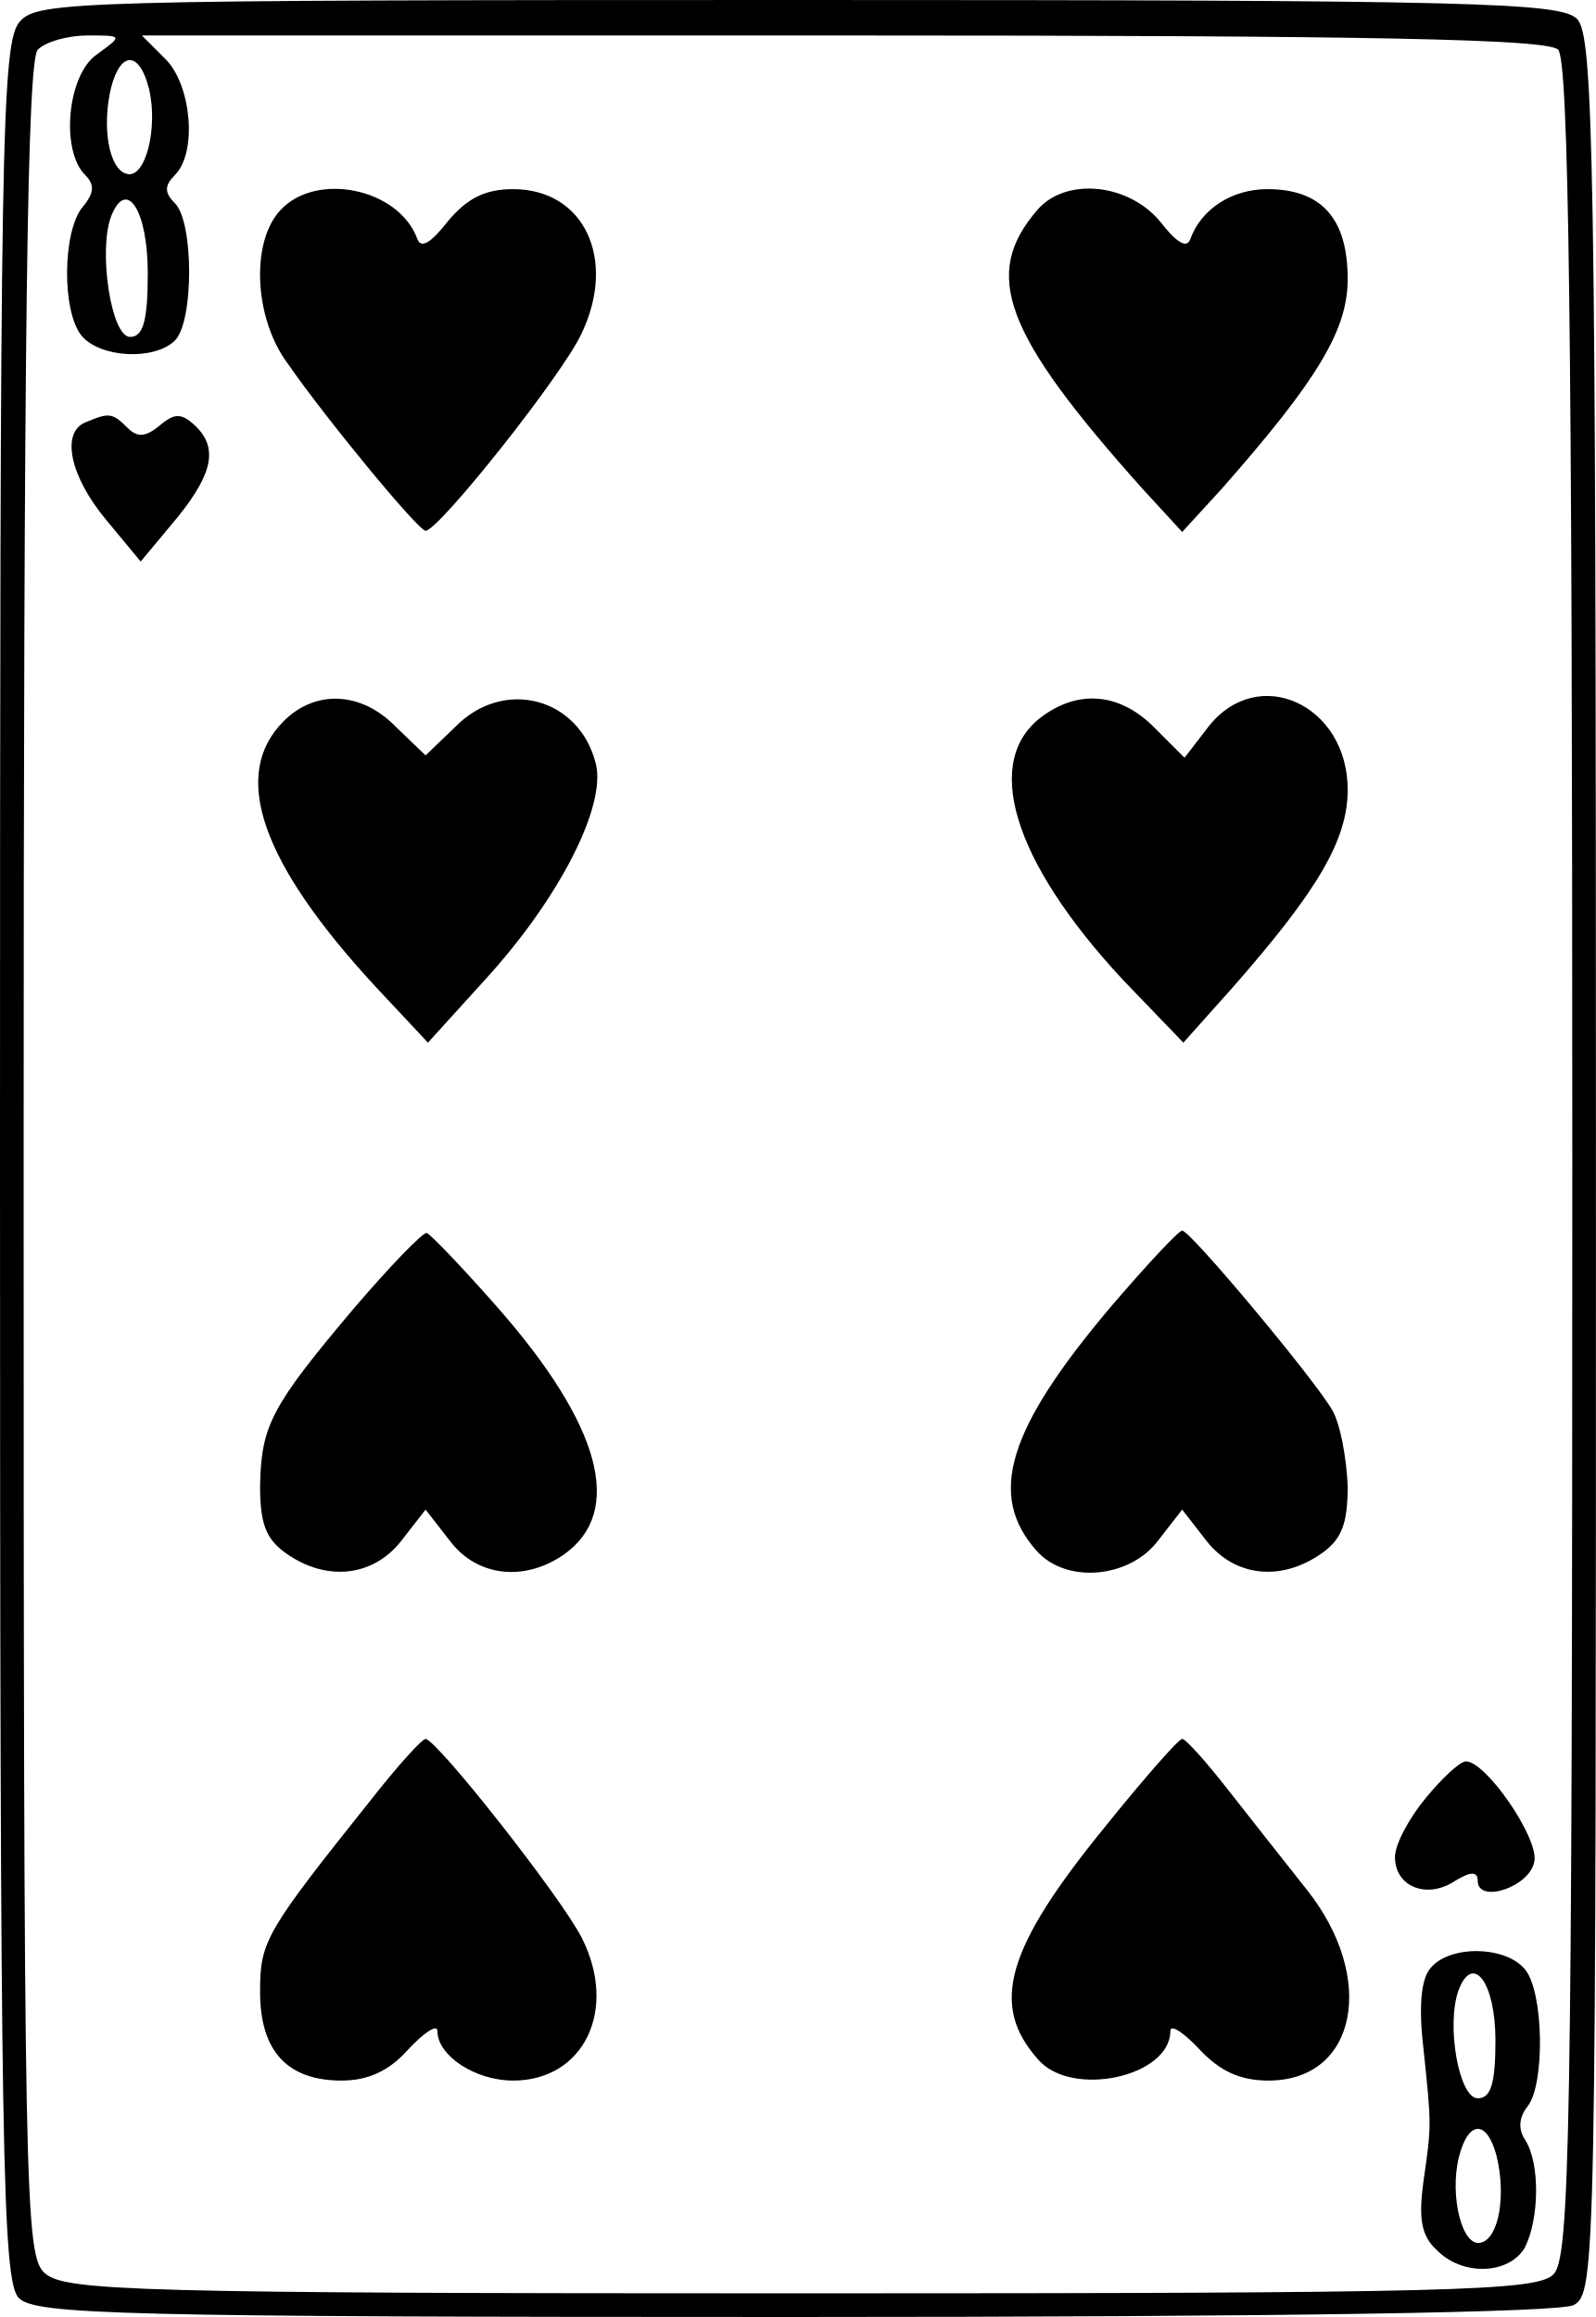
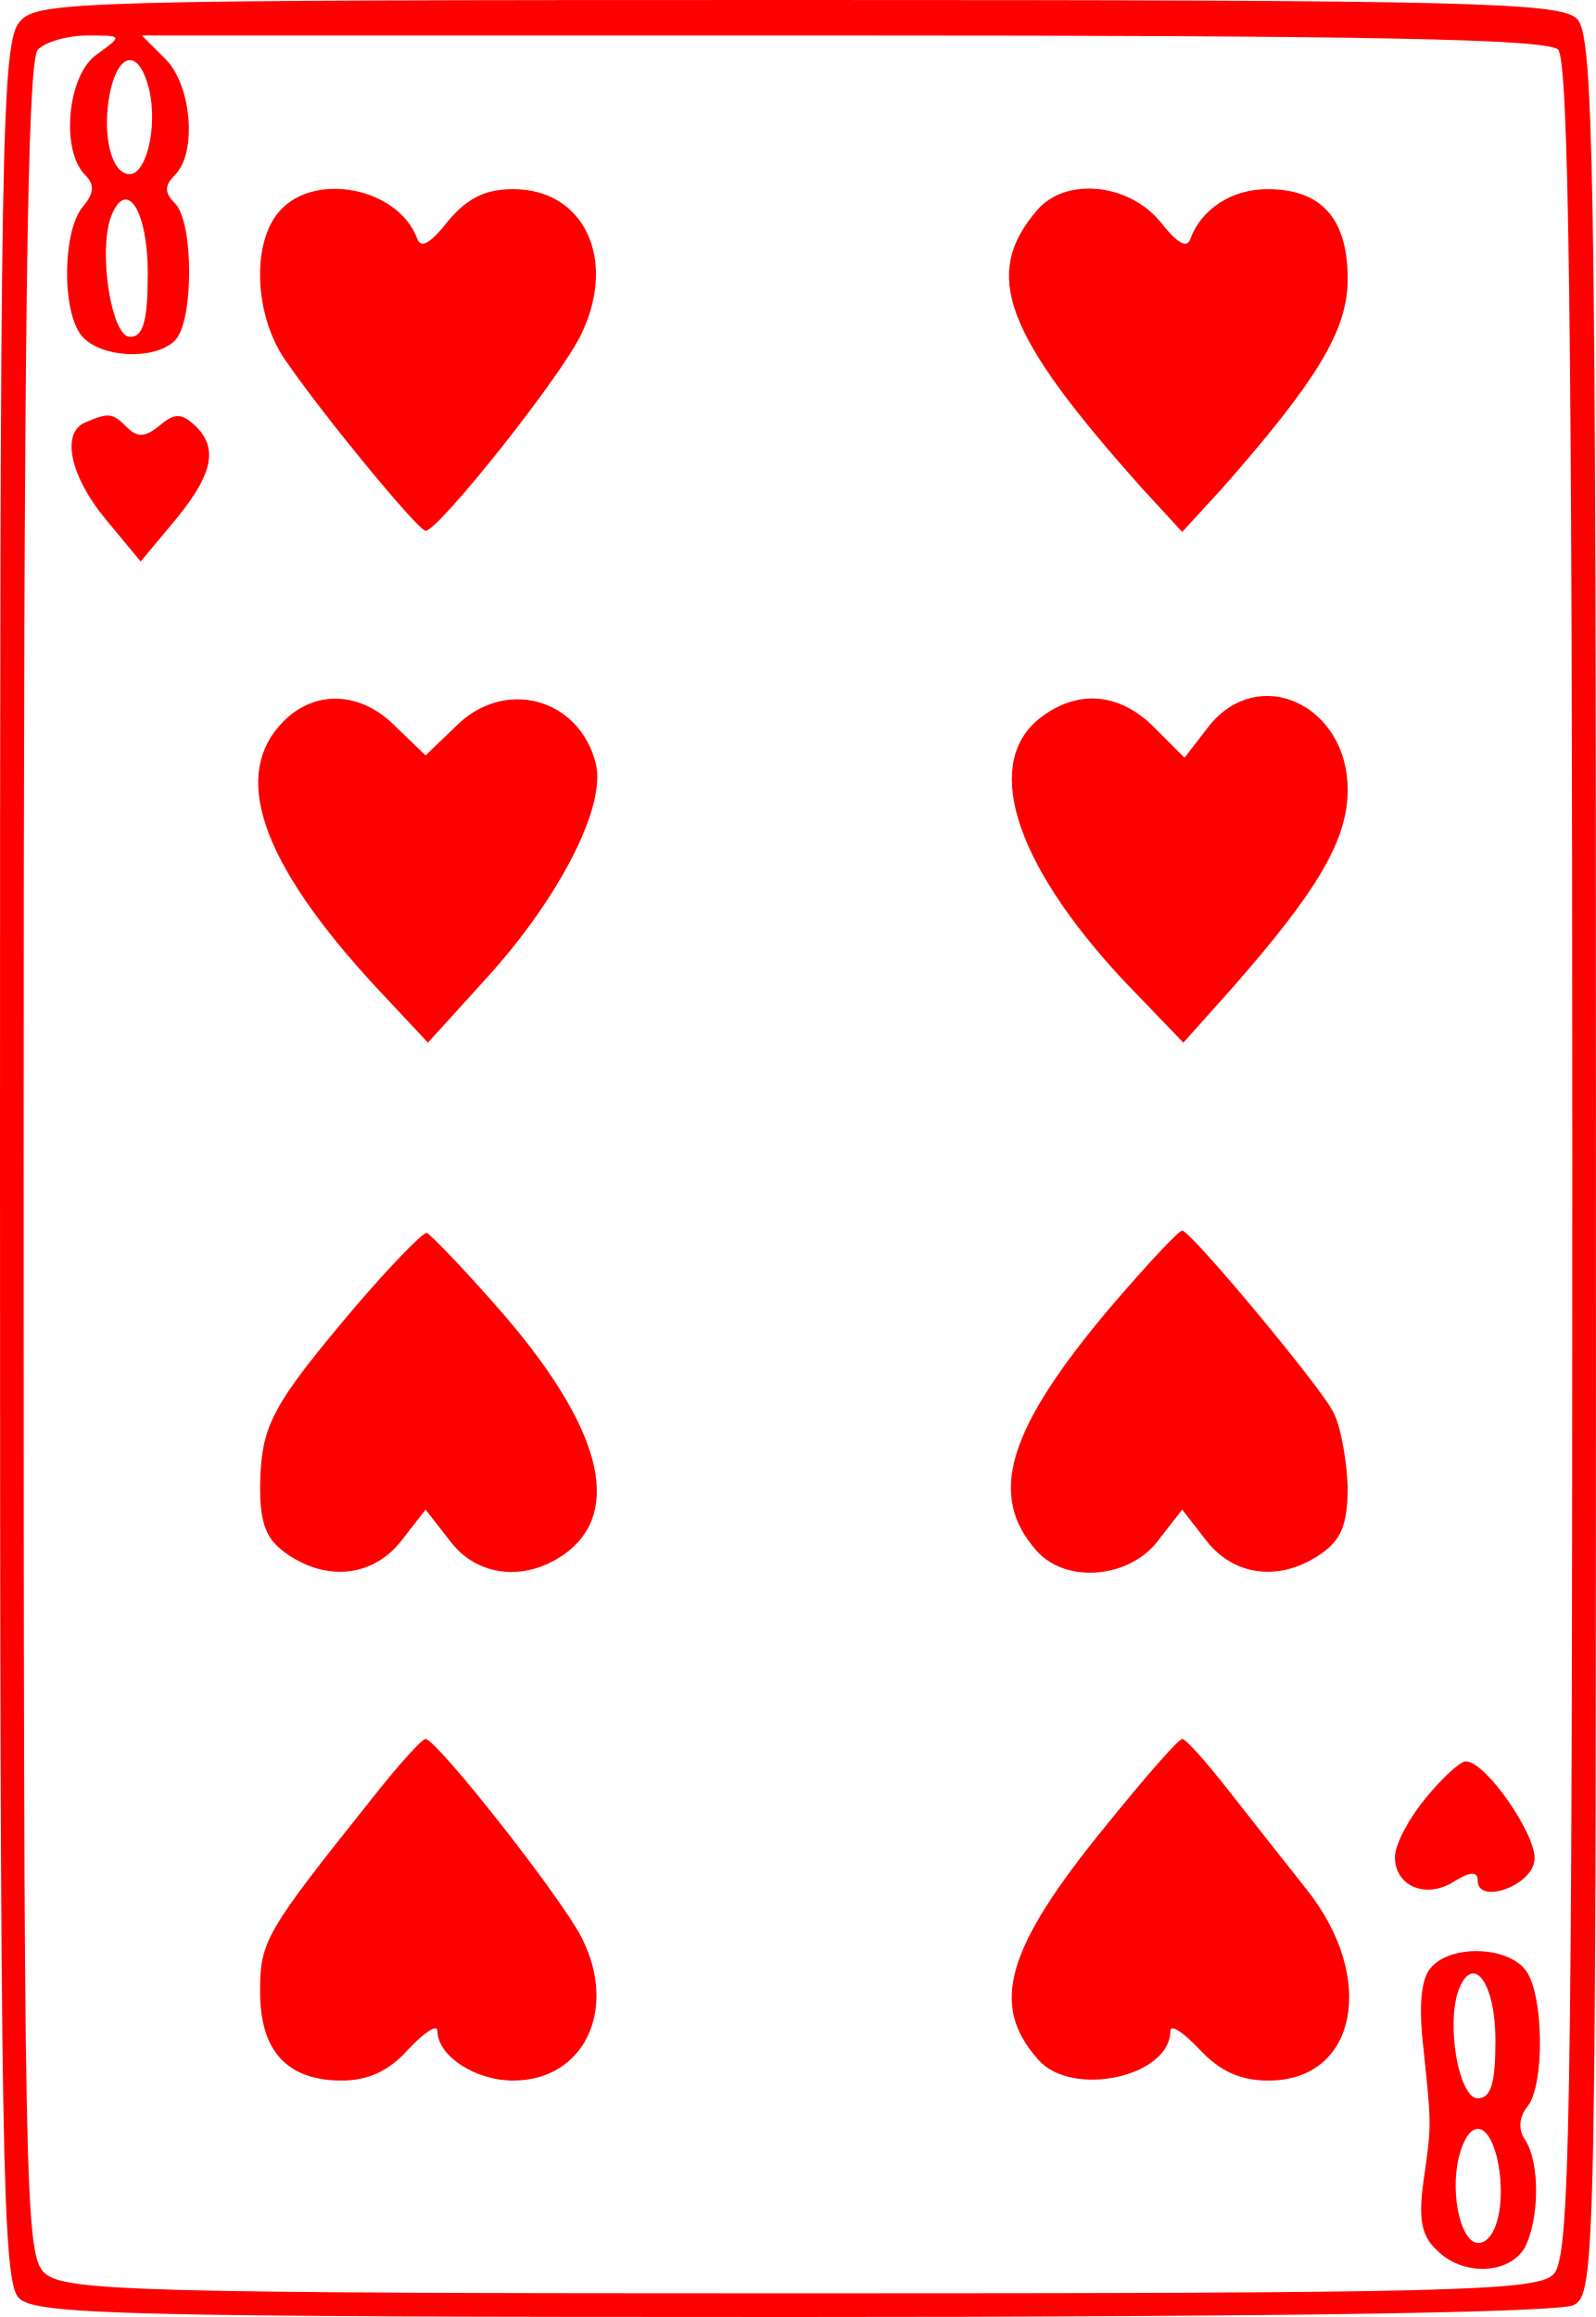
<svg xmlns="http://www.w3.org/2000/svg" version="1.0" width="135pt" height="196pt" viewBox="0 0 135 196" preserveAspectRatio="xMidYMid meet">
-   <g transform="translate(0,196) scale(0.1,-0.1)" fill="#000000" stroke="none">
+   <g transform="translate(0,196) scale(0.1,-0.1)" fill="#FF0000" stroke="none">
    <path d="M17 1942 c-16 -17 -17 -98 -17 -965 0 -846 2 -947 16 -961 14 -14 87 -16 655 -16 422 0 647 4 660 10 19 10 19 32 19 965 0 854 -2 955 -16 969 -14 14 -87 16 -658 16 -610 0 -644 -1 -659 -18z m65 -28 c-25 -17 -31 -81 -10 -102 8 -8 8 -15 -2 -27 -17 -20 -18 -88 -1 -109 16 -19 62 -21 79 -4 16 16 16 100 0 116 -9 9 -9 15 0 24 19 19 14 76 -8 98 l-20 20 593 0 c448 0 596 -3 605 -12 9 -9 12 -231 12 -939 0 -830 -2 -929 -16 -943 -14 -14 -85 -16 -636 -16 -564 0 -623 2 -640 17 -17 15 -18 58 -18 943 0 707 3 929 12 938 7 7 26 12 42 12 30 0 30 0 8 -16z m44 -29 c8 -33 -3 -77 -19 -72 -15 4 -21 40 -13 73 8 31 24 31 32 -1z m-1 -156 c0 -41 -4 -54 -15 -54 -16 0 -27 73 -16 102 13 33 31 5 31 -48z" />
    <path d="M237 1782 c-25 -27 -22 -91 6 -129 34 -49 111 -142 117 -142 11 0 116 132 132 167 30 63 2 122 -58 122 -24 0 -39 -8 -55 -27 -14 -18 -23 -24 -26 -15 -16 43 -86 57 -116 24z" />
    <path d="M878 1783 c-48 -55 -29 -105 88 -236 l34 -37 33 36 c82 93 107 135 107 178 0 51 -22 76 -68 76 -30 0 -56 -17 -65 -42 -3 -9 -12 -3 -26 15 -27 32 -79 37 -103 10z" />
    <path d="M73 1603 c-22 -8 -14 -46 17 -83 l29 -35 25 30 c35 41 41 64 23 83 -13 13 -19 13 -32 2 -12 -10 -19 -10 -27 -2 -13 13 -16 13 -35 5z" />
    <path d="M240 1350 c-45 -45 -20 -119 78 -225 l44 -47 49 54 c62 68 102 146 93 182 -14 56 -78 73 -119 31 l-25 -24 -25 24 c-29 30 -68 32 -95 5z" />
    <path d="M883 1355 c-53 -37 -27 -123 67 -224 l51 -53 42 47 c71 81 97 124 97 167 0 72 -76 107 -118 53 l-20 -26 -26 26 c-28 28 -62 32 -93 10z" />
    <path d="M300 854 c-71 -84 -79 -100 -80 -151 0 -32 5 -45 22 -57 34 -24 73 -20 97 10 l21 27 21 -27 c23 -30 63 -34 96 -11 51 36 32 109 -57 210 -29 33 -56 61 -59 62 -3 1 -31 -28 -61 -63z" />
    <path d="M940 855 c-88 -104 -105 -160 -63 -207 25 -28 78 -23 102 8 l21 27 21 -27 c24 -30 63 -34 97 -10 17 12 22 25 22 57 -1 23 -6 52 -13 64 -14 25 -120 152 -127 152 -3 0 -30 -29 -60 -64z" />
    <path d="M315 439 c-91 -114 -95 -121 -95 -164 0 -50 23 -75 69 -75 22 0 40 8 56 26 14 15 25 22 25 16 0 -21 32 -42 64 -42 60 0 89 60 58 121 -18 35 -122 167 -132 168 -3 0 -23 -22 -45 -50z" />
    <path d="M935 415 c-84 -103 -98 -151 -57 -197 28 -33 112 -15 112 24 0 6 11 -1 25 -16 17 -18 34 -26 58 -26 75 0 92 87 32 162 -19 24 -49 62 -67 85 -18 23 -35 42 -38 42 -3 0 -32 -33 -65 -74z" />
    <path d="M1206 439 c-14 -17 -26 -39 -26 -50 0 -25 27 -36 51 -20 13 8 19 8 19 0 0 -20 45 -5 48 17 3 20 -41 84 -58 84 -5 0 -20 -14 -34 -31z" />
    <path d="M1210 295 c-8 -9 -10 -33 -6 -67 7 -67 7 -65 0 -114 -4 -30 -2 -45 11 -57 22 -23 62 -21 75 2 12 24 13 71 0 91 -6 9 -5 19 2 28 15 18 14 97 -2 116 -16 20 -64 21 -80 1z m55 -61 c0 -37 -4 -49 -15 -49 -16 0 -27 63 -16 92 12 31 31 6 31 -43z m1 -98 c8 -33 2 -69 -13 -73 -16 -5 -27 39 -19 72 8 32 24 32 32 1z" />
  </g>
</svg>
